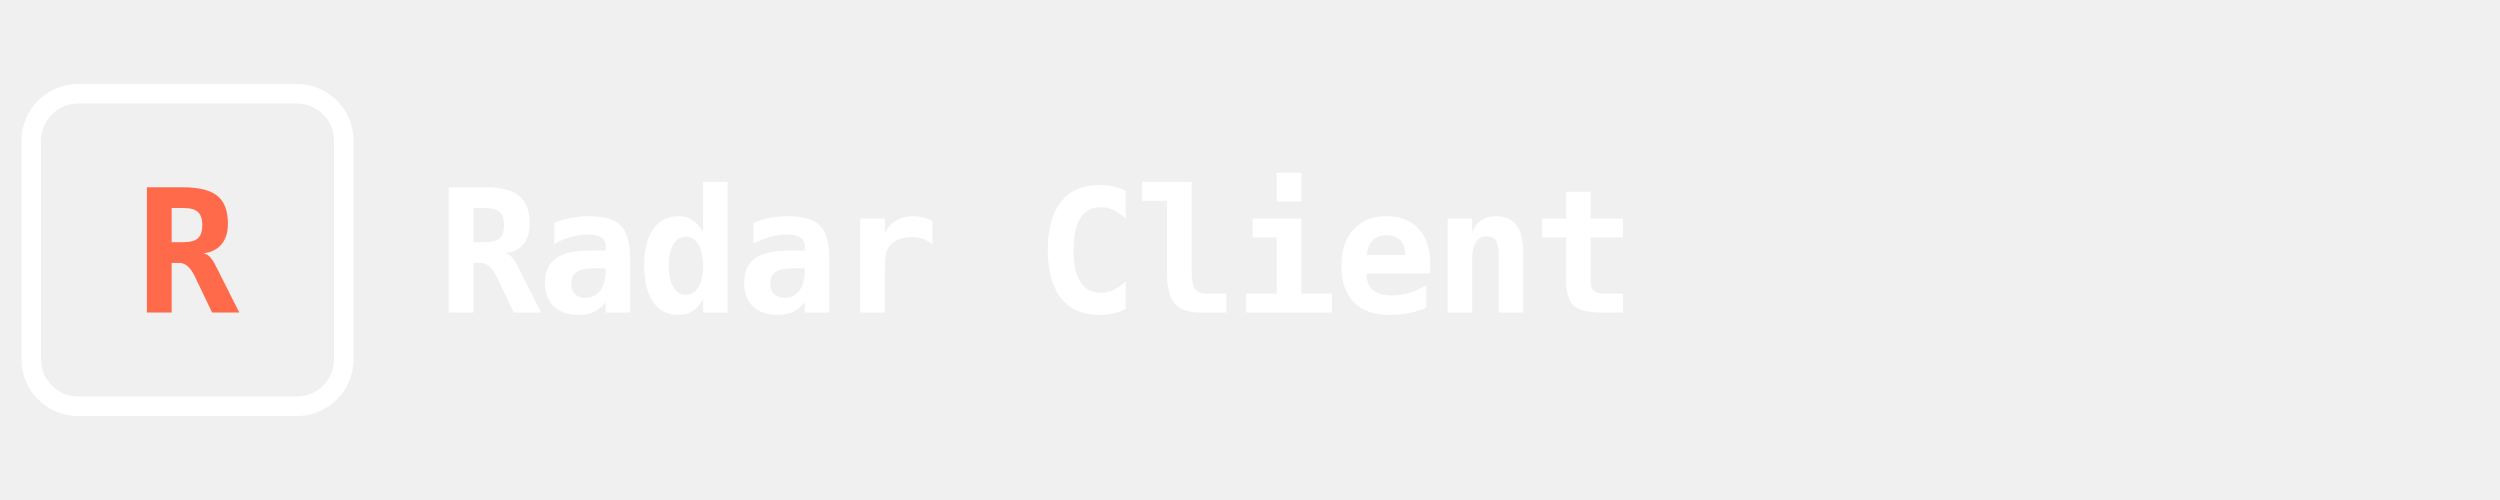
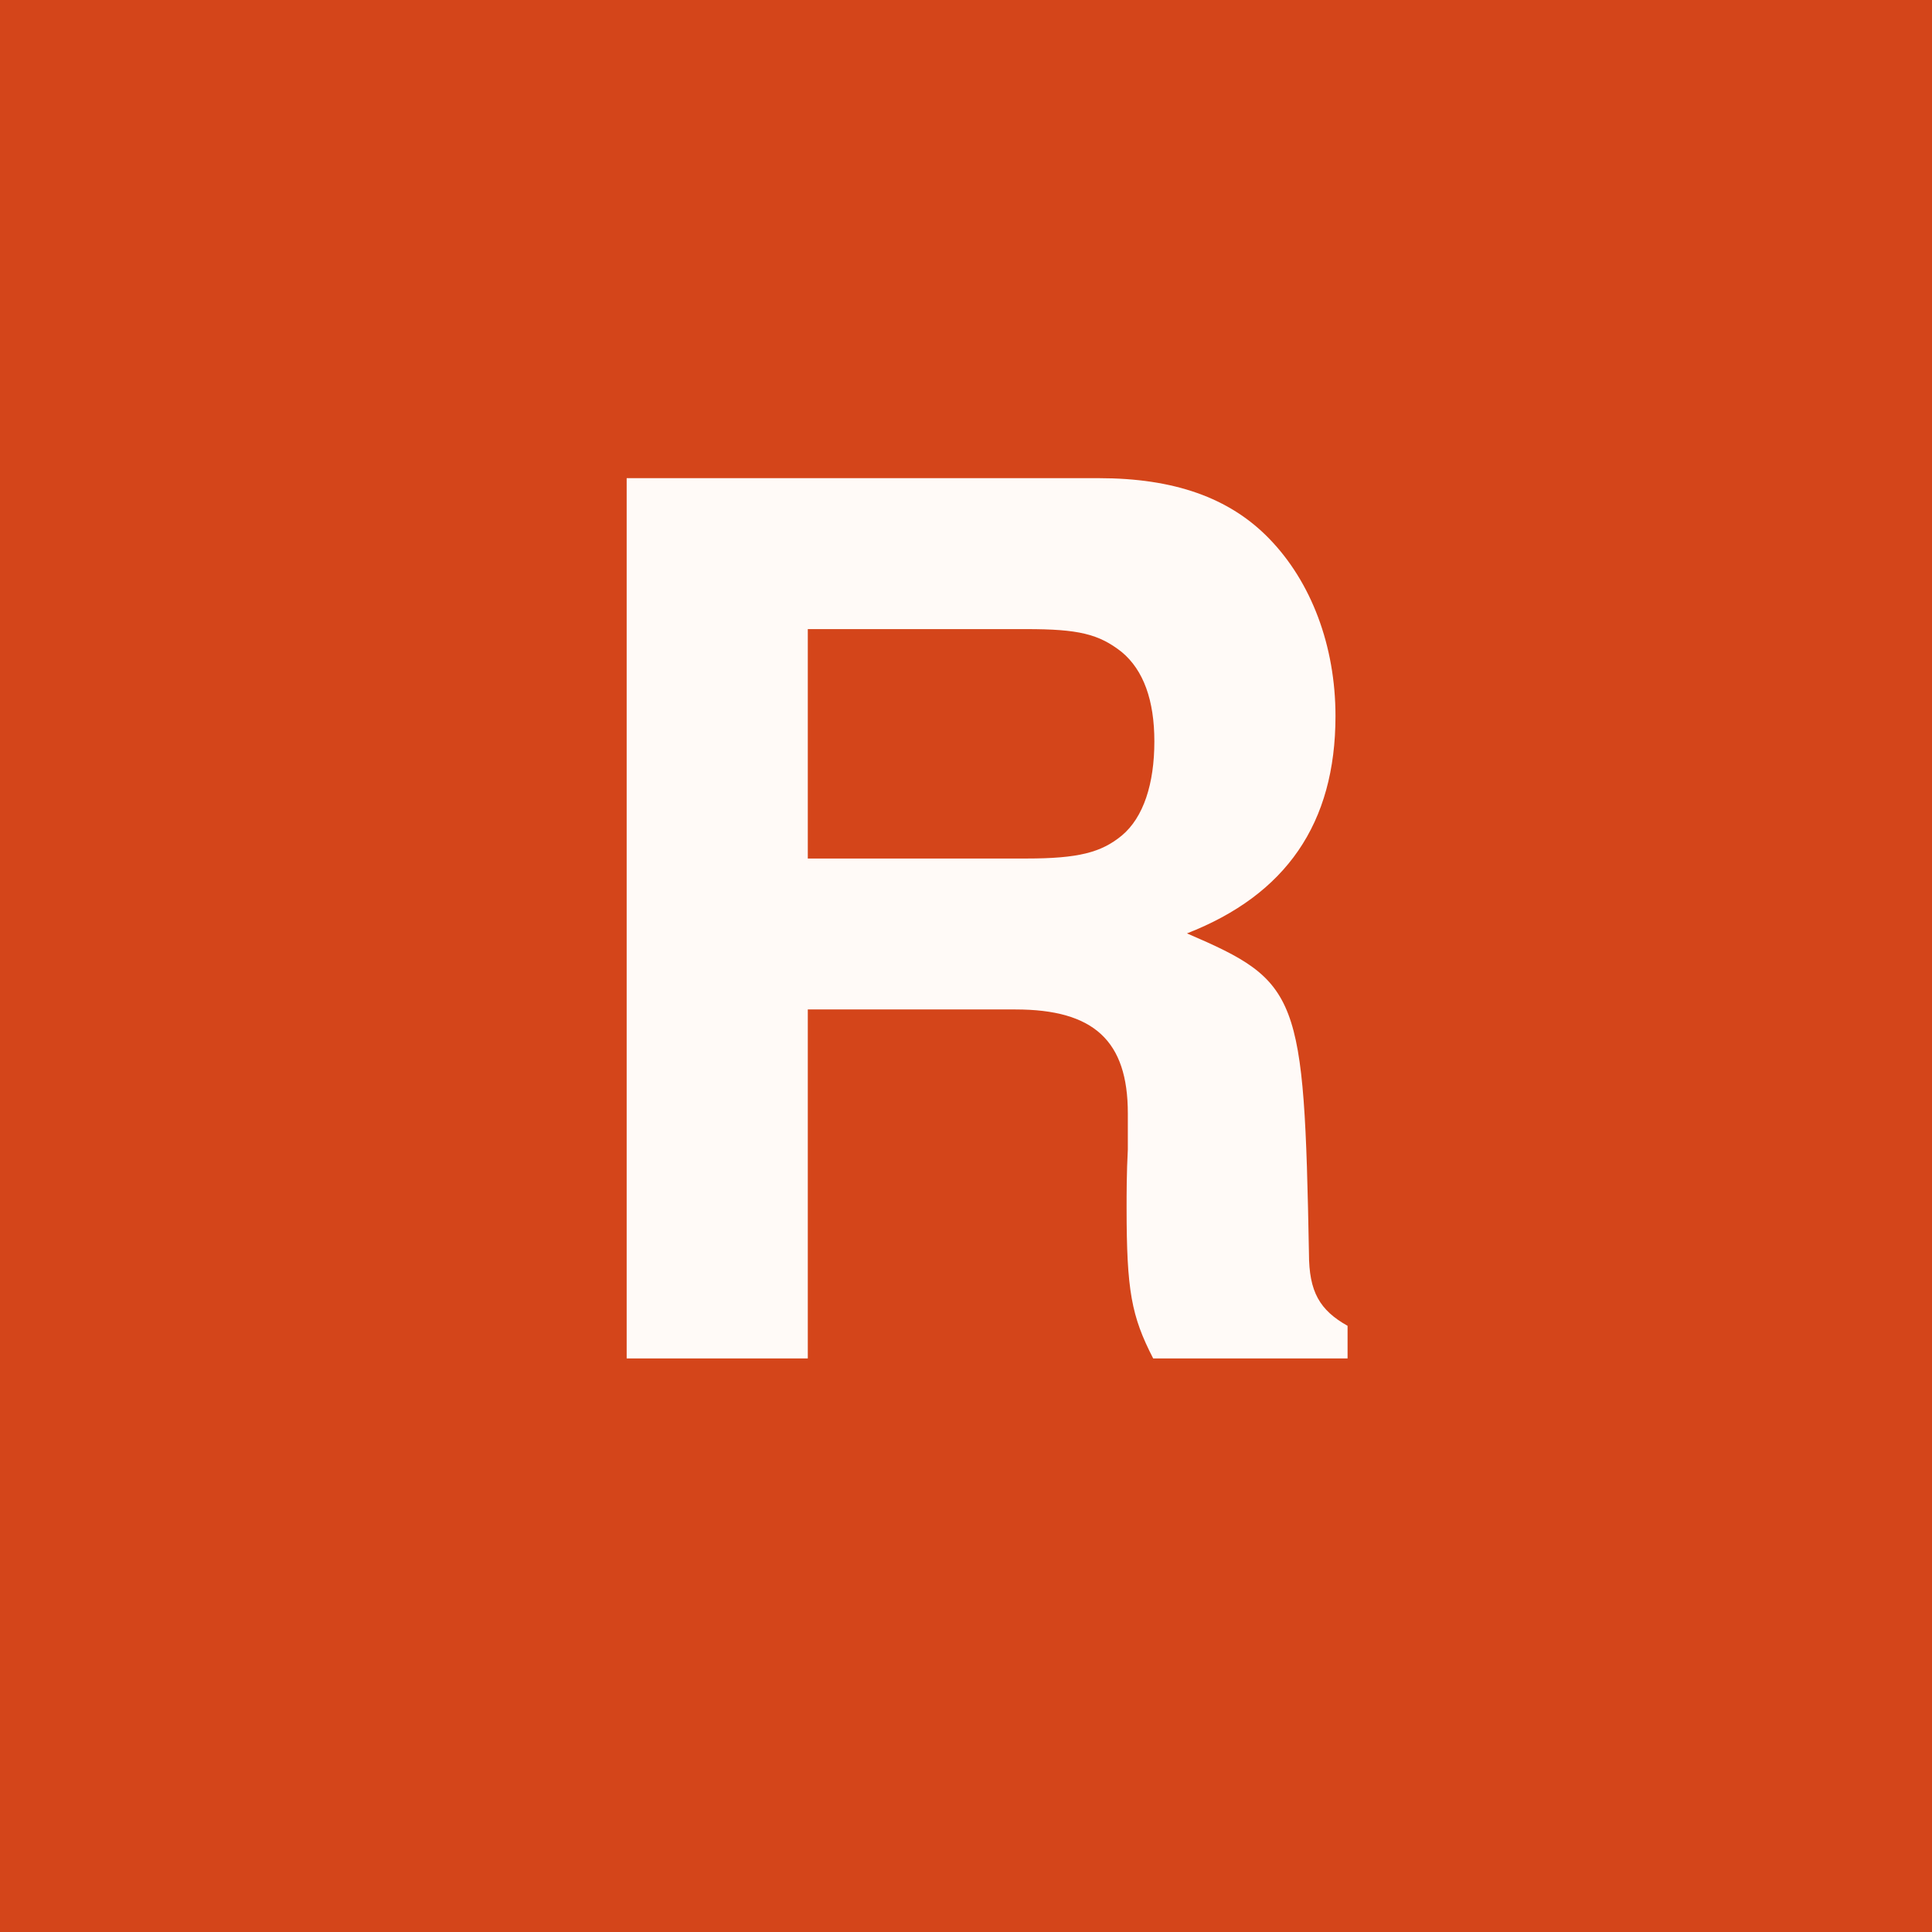
- <svg xmlns="http://www.w3.org/2000/svg" viewBox="0 0 320 64" width="320" height="64">
-   <rect width="320" height="64" fill="none" />
-   <rect x="4" y="12" width="40" height="40" rx="6" fill="none" stroke="#ffffff" stroke-width="2.5" />
-   <text x="24" y="40" text-anchor="middle" font-family="IBM Plex Mono, ui-monospace, monospace" font-size="22" font-weight="700" fill="#ff6b4a">R</text>
-   <text x="56" y="40" font-family="IBM Plex Mono, ui-monospace, monospace" font-size="22" font-weight="600" fill="#ffffff" letter-spacing="-0.5">Radar Client</text>
+ <svg xmlns="http://www.w3.org/2000/svg" width="512" height="512" viewBox="0 0 512 512">
+   <rect width="512" height="512" fill="#d4451a" />
+   <text x="256" y="360" text-anchor="middle" font-family="Arial Black, Helvetica, Arial, sans-serif" font-size="320" font-weight="700" fill="#fffaf7">R</text>
</svg>
